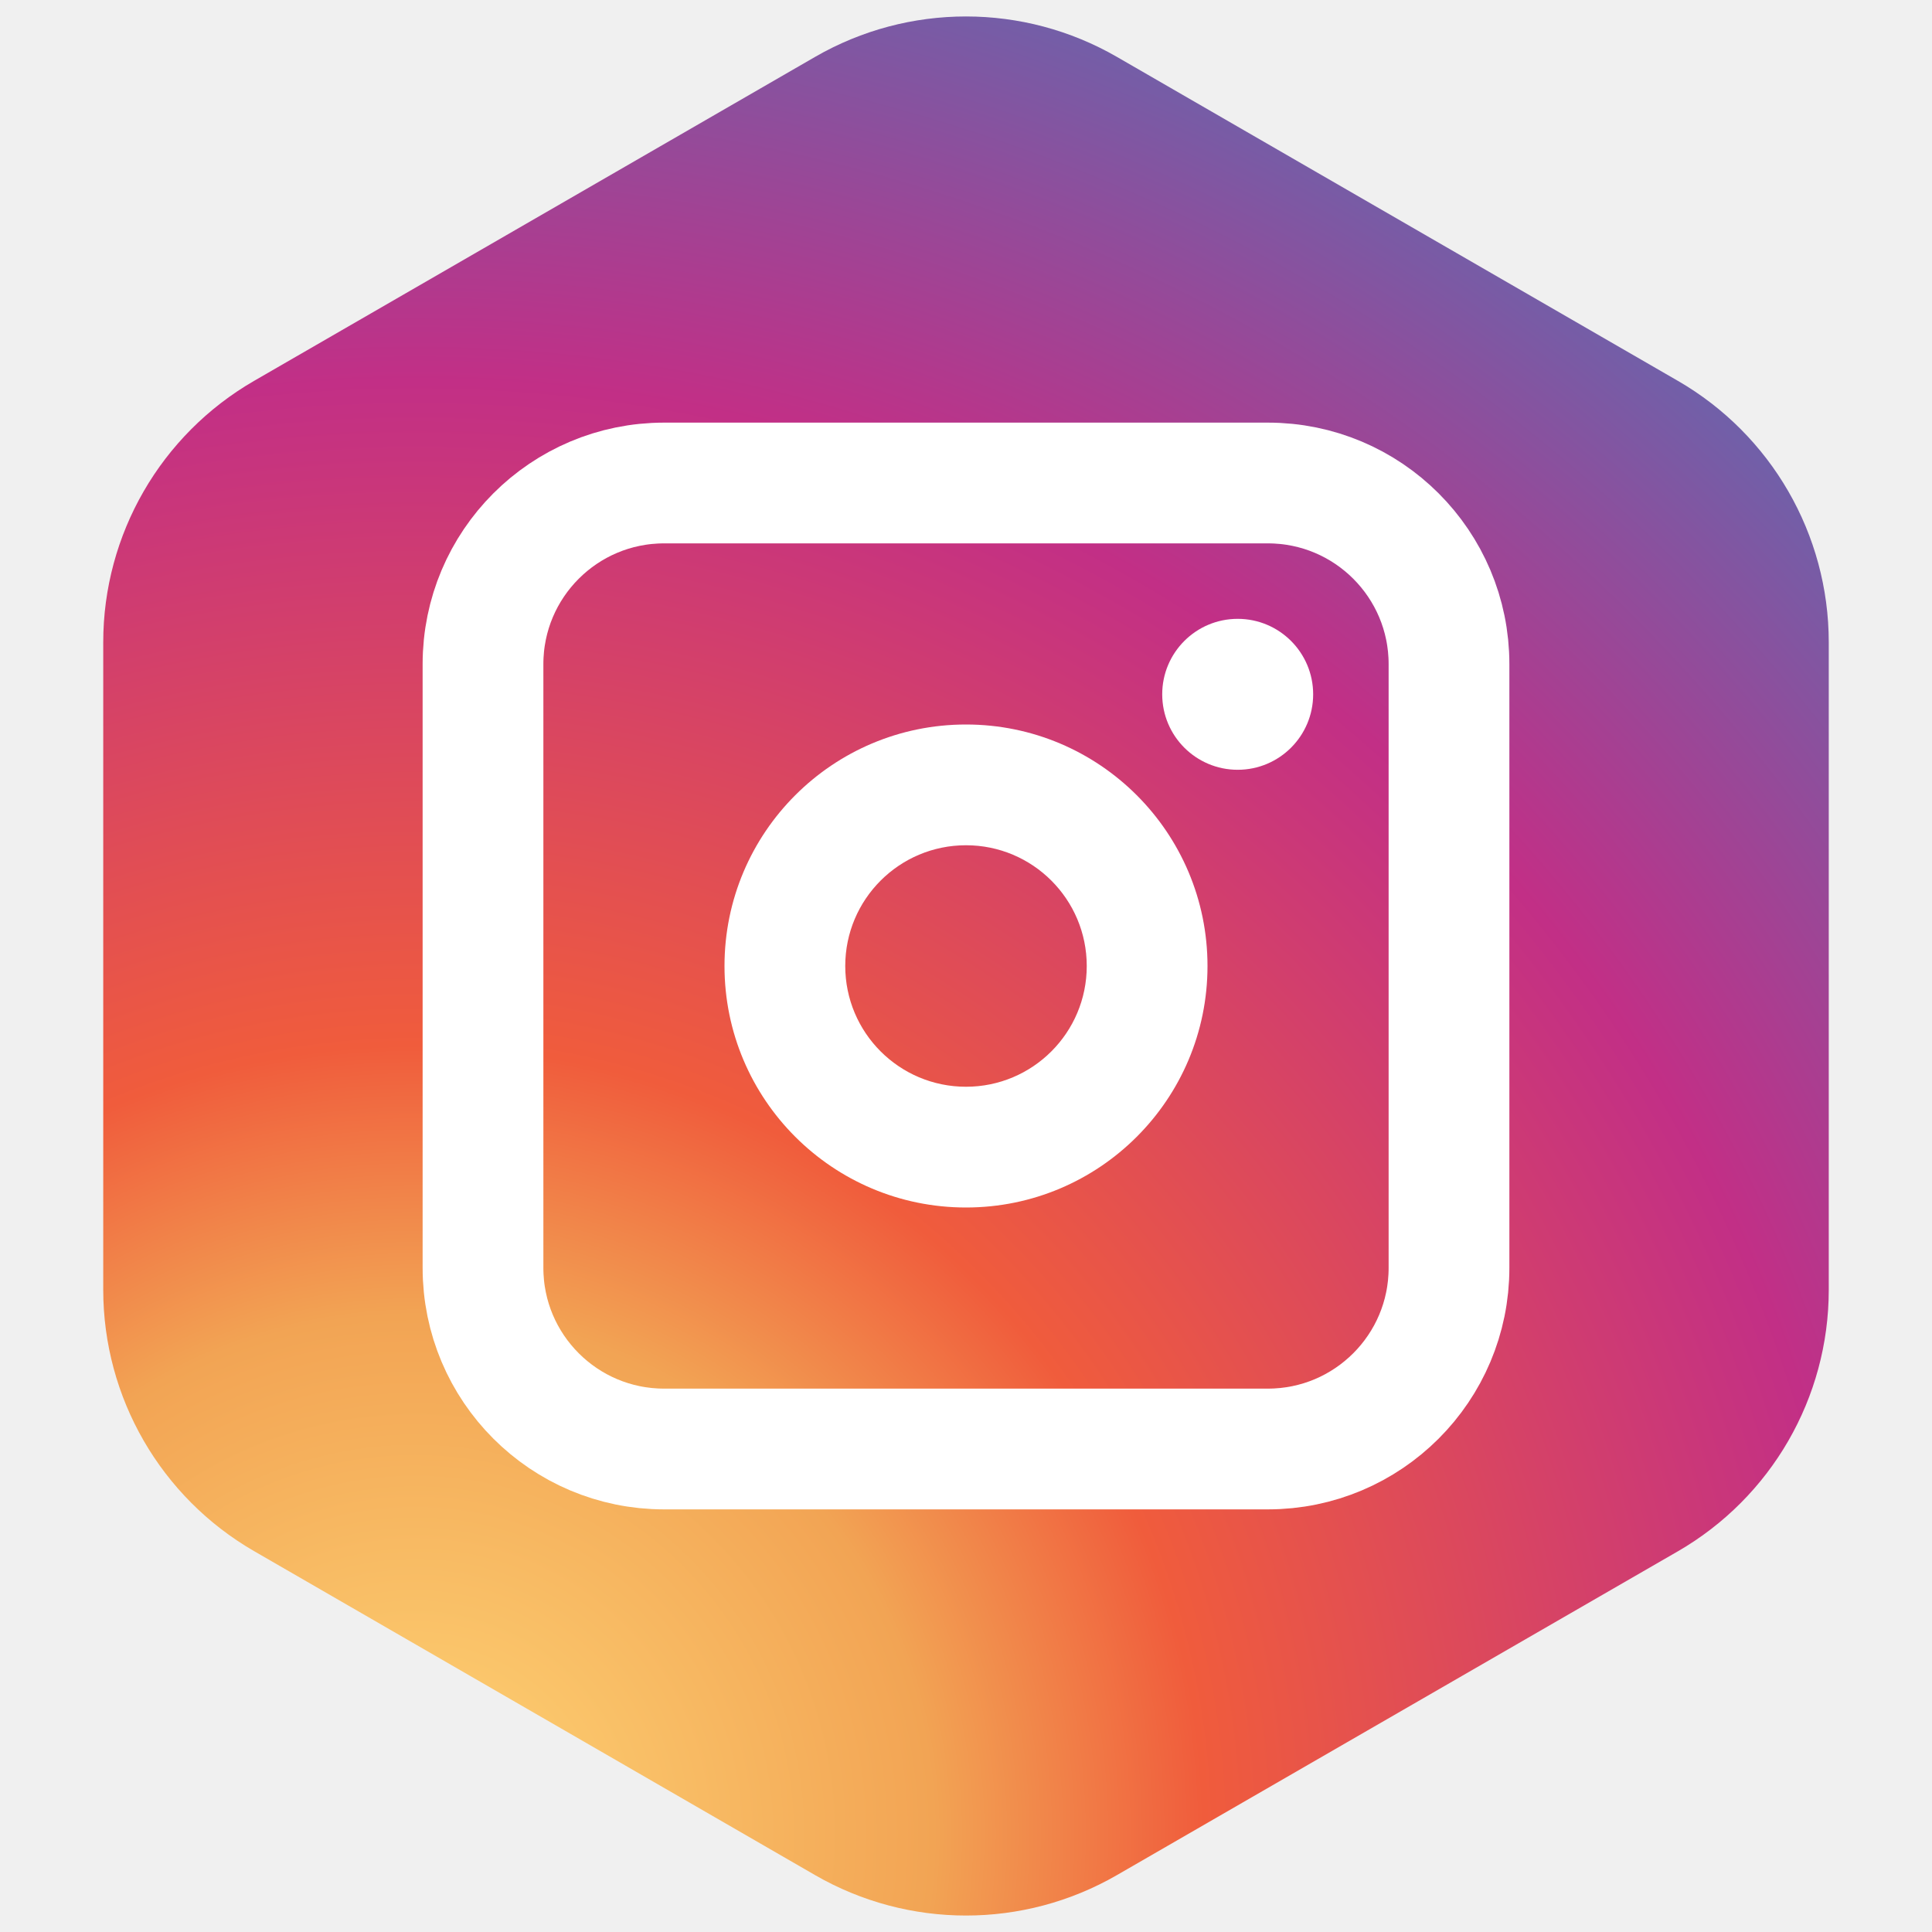
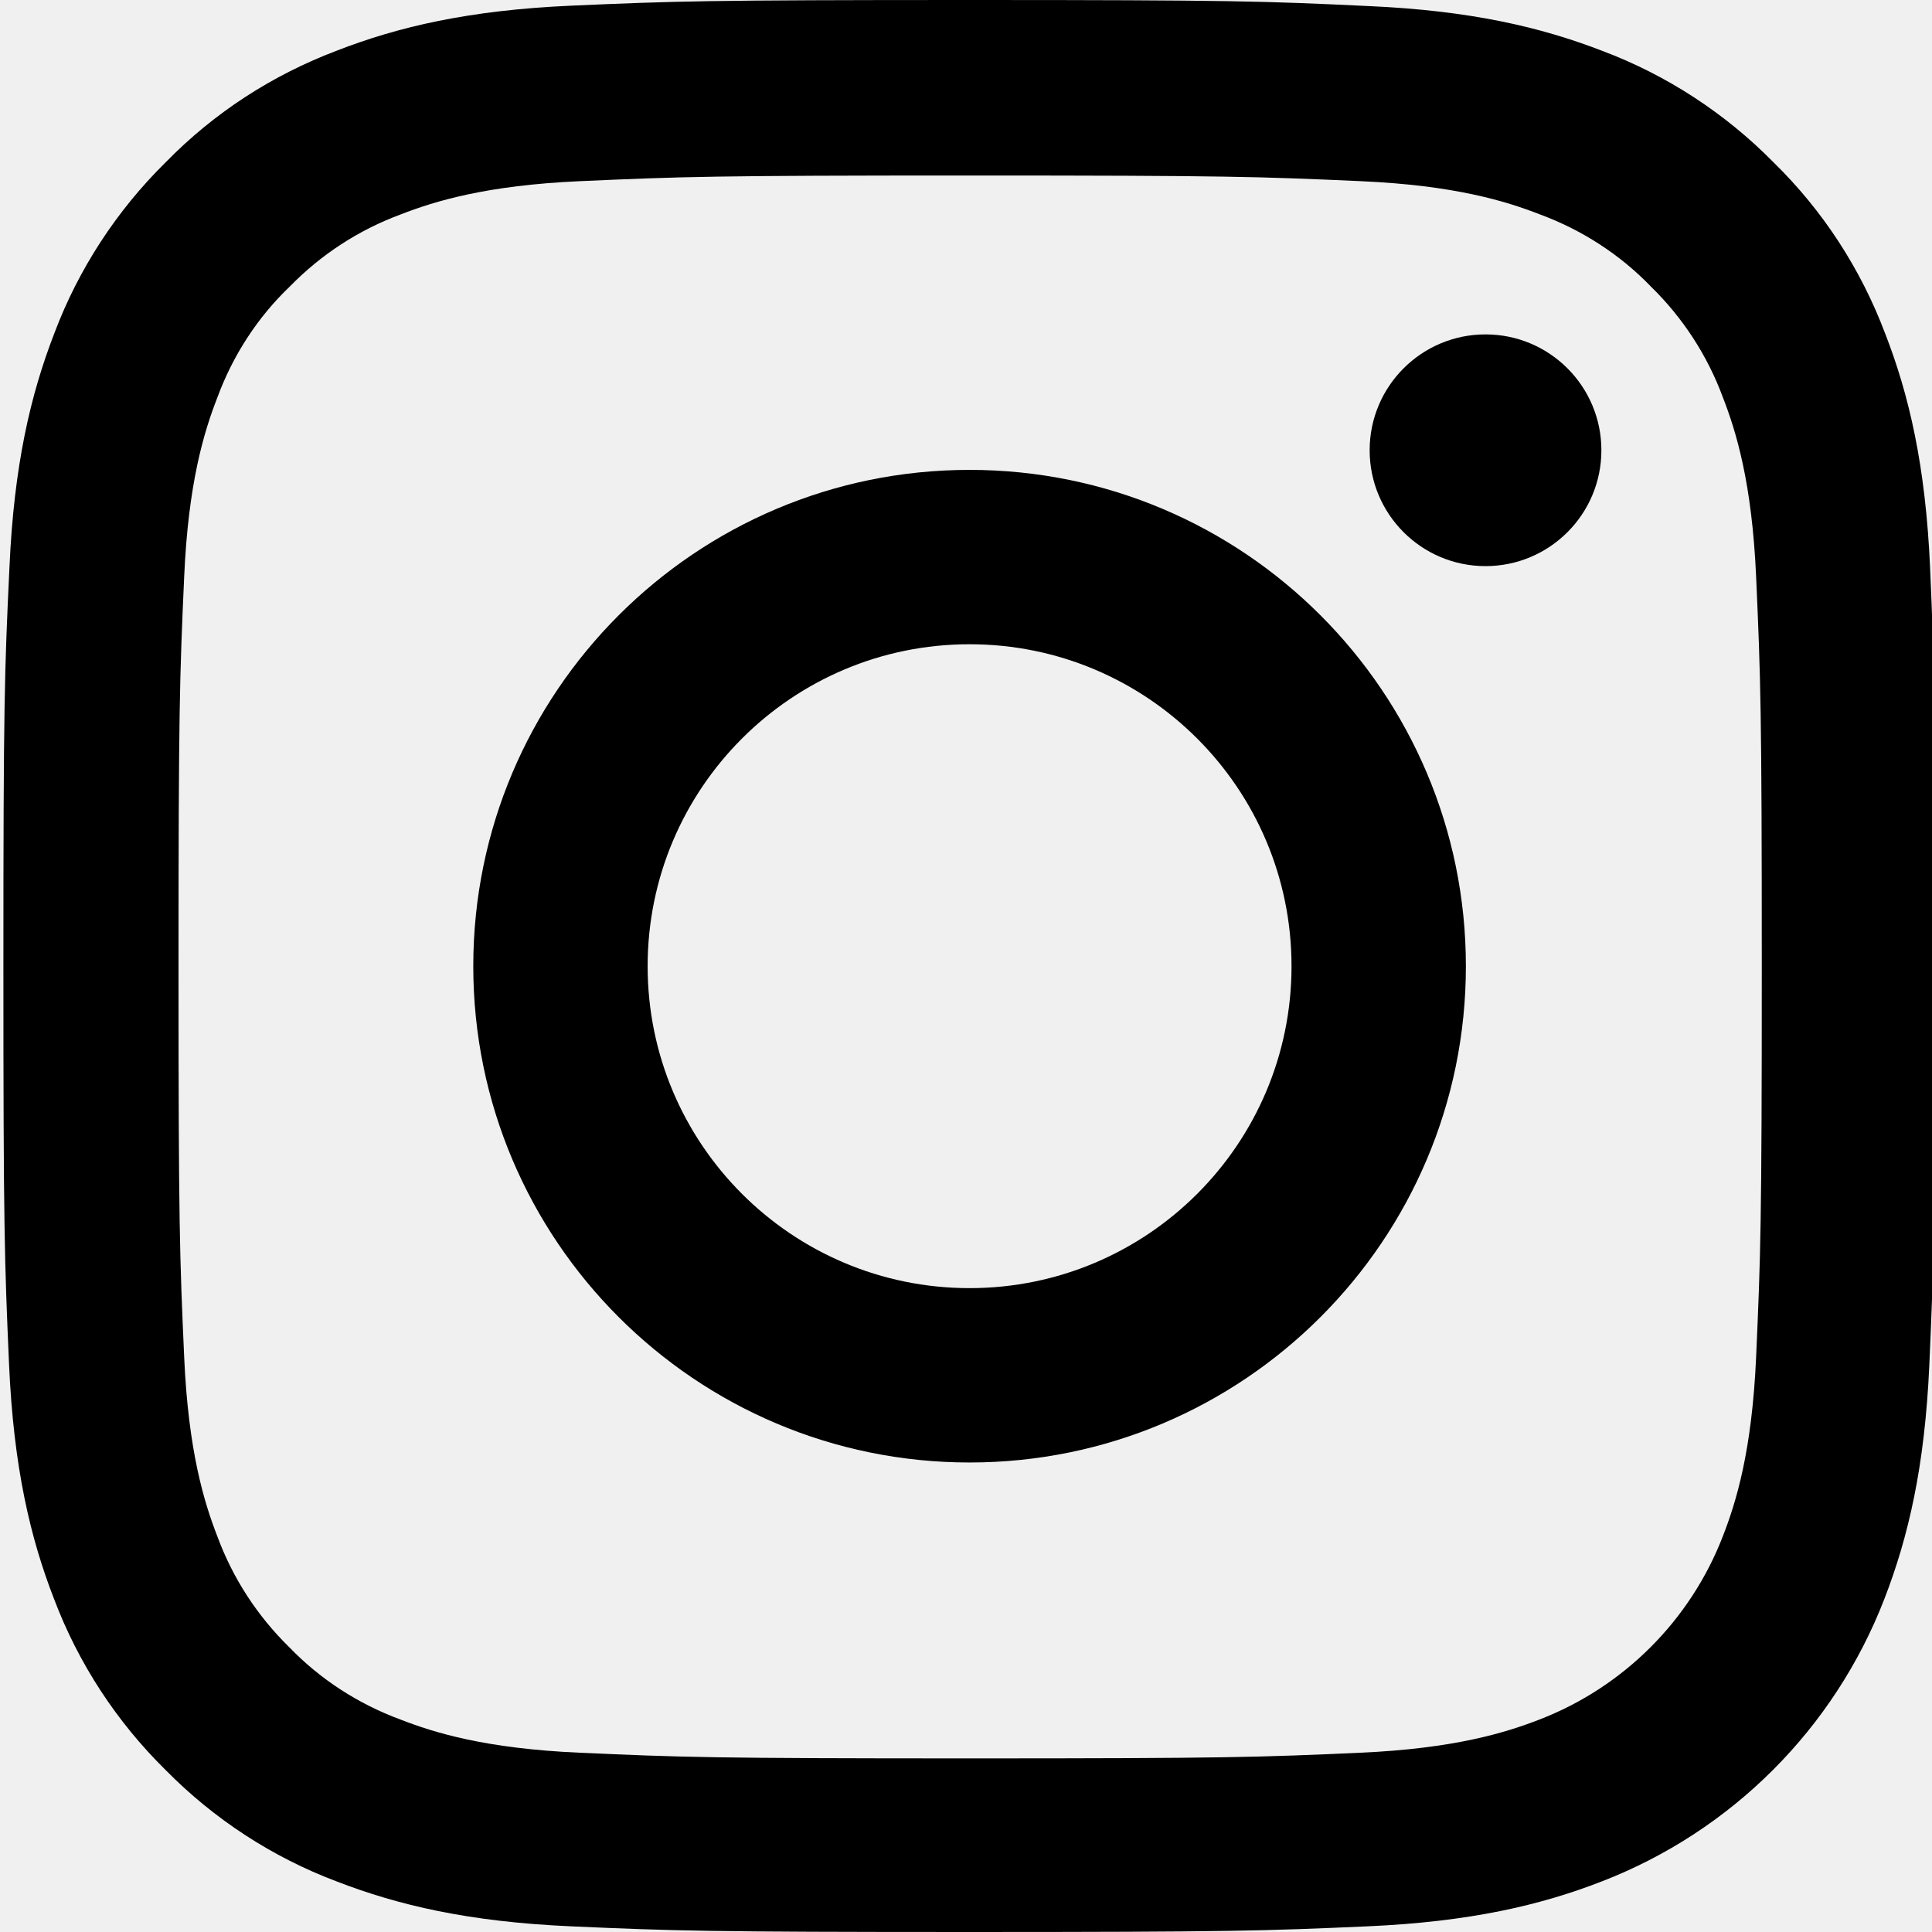
- <svg xmlns="http://www.w3.org/2000/svg" xmlns:xlink="http://www.w3.org/1999/xlink" id="Layer_1" data-name="Layer 1" viewBox="0 0 128 128">
-   <defs>
-     <style>.cls-1,.cls-9{fill:none;}.cls-2{clip-path:url(#clip-path);}.cls-3{fill:url(#radial-gradient);}.cls-4{clip-path:url(#clip-path-2);}.cls-5{fill:url(#radial-gradient-2);}.cls-6{clip-path:url(#clip-path-3);}.cls-7{fill:url(#radial-gradient-3);}.cls-8{fill:#fff;}.cls-9{stroke:#fff;stroke-miterlimit:10;stroke-width:8px;}.cls-10{clip-path:url(#clip-path-4);}.cls-11{clip-path:url(#clip-path-5);}.cls-12{clip-path:url(#clip-path-6);}.cls-13{fill:url(#radial-gradient-6);}</style>
-     <clipPath id="clip-path">
-       <path class="cls-1" d="M64-35A64.07,64.07,0,0,1,0-99a64.07,64.07,0,0,1,64-64,64.07,64.07,0,0,1,64,64A64.07,64.07,0,0,1,64-35Zm0-120A56.06,56.06,0,0,0,8-99,56.06,56.06,0,0,0,64-43a56.06,56.06,0,0,0,56-56A56.06,56.06,0,0,0,64-155Z" style="fill: none;" />
-     </clipPath>
-     <radialGradient id="radial-gradient" cx="27.5" cy="-41.5" r="148.5" gradientUnits="userSpaceOnUse">
-       <stop offset="0" stop-color="#ffd676" />
-       <stop offset="0.25" stop-color="#f2a454" />
-       <stop offset="0.38" stop-color="#f05c3c" />
-       <stop offset="0.7" stop-color="#c22f86" />
-       <stop offset="0.96" stop-color="#6666ad" />
-       <stop offset="0.99" stop-color="#5c6cb2" />
-     </radialGradient>
-     <clipPath id="clip-path-2">
-       <path class="cls-1" d="M6.84,42.55V85.45a20,20,0,0,0,10,17.32L54,124.23a20,20,0,0,0,20,0l37.16-21.45a20,20,0,0,0,10-17.32V42.55a20,20,0,0,0-10-17.32L74,3.77a20,20,0,0,0-20,0L16.84,25.23A20,20,0,0,0,6.84,42.55Z" style="fill: none;" />
-     </clipPath>
-     <radialGradient id="radial-gradient-2" cx="27.5" cy="121.5" r="137.5" xlink:href="#radial-gradient" />
-     <clipPath id="clip-path-3">
-       <circle class="cls-1" cx="82" cy="209" r="5" style="fill: none;" />
-     </clipPath>
-     <radialGradient id="radial-gradient-3" cx="13.87" cy="303.38" r="185.63" xlink:href="#radial-gradient" />
-     <clipPath id="clip-path-4">
-       <path class="cls-1" d="M64-115A16,16,0,0,0,48-99,16,16,0,0,0,64-83,16,16,0,0,0,80-99,16,16,0,0,0,64-115Zm0,24a8,8,0,0,1-8-8,8,8,0,0,1,8-8,8,8,0,0,1,8,8A8,8,0,0,1,64-91Z" style="fill: none;" />
-     </clipPath>
-     <clipPath id="clip-path-5">
-       <path class="cls-1" d="M84-63H44A16,16,0,0,1,28-79v-40a16,16,0,0,1,16-16H84a16,16,0,0,1,16,16v40A16,16,0,0,1,84-63ZM44-127a8,8,0,0,0-8,8v40a8,8,0,0,0,8,8H84a8,8,0,0,0,8-8v-40a8,8,0,0,0-8-8Z" style="fill: none;" />
-     </clipPath>
-     <clipPath id="clip-path-6">
-       <circle class="cls-1" cx="82" cy="-117" r="5" style="fill: none;" />
-     </clipPath>
-     <radialGradient id="radial-gradient-6" cx="13.87" cy="-22.62" r="185.63" xlink:href="#radial-gradient" />
-   </defs>
-   <g class="cls-2" style="clip-path: url(#clip-path);">
-     <circle class="cls-3" cx="27.5" cy="-41.5" r="148.5" style="fill: url(#radial-gradient);" />
-   </g>
-   <g class="cls-4" style="clip-path: url(#clip-path-2);">
-     <circle class="cls-5" cx="27.5" cy="121.5" r="137.5" style="fill: url(#radial-gradient-2);" />
-   </g>
-   <g class="cls-6" style="clip-path: url(#clip-path-3);">
-     <circle class="cls-7" cx="13.87" cy="303.38" r="185.63" style="fill: url(#radial-gradient-3);" />
-   </g>
-   <circle class="cls-8" cx="82" cy="46" r="5" style="fill: #fff;" />
-   <path class="cls-8" d="M64,48A16,16,0,1,0,80,64,16,16,0,0,0,64,48Zm0,24a8,8,0,1,1,8-8A8,8,0,0,1,64,72Z" style="fill: #fff;" />
-   <rect class="cls-9" x="32" y="32" width="64" height="64" rx="12" ry="12" style="fill: none; stroke: #fff; stroke-miterlimit: 10; stroke-width: 8px;" />
-   <g class="cls-10" style="clip-path: url(#clip-path-4);">
-     <circle class="cls-3" cx="27.5" cy="-41.5" r="148.5" style="fill: url(#radial-gradient);" />
-   </g>
-   <g class="cls-11" style="clip-path: url(#clip-path-5);">
-     <circle class="cls-3" cx="27.5" cy="-41.5" r="148.5" style="fill: url(#radial-gradient);" />
-   </g>
-   <g class="cls-12" style="clip-path: url(#clip-path-6);">
-     <circle class="cls-13" cx="13.87" cy="-22.62" r="185.63" style="fill: url(#radial-gradient-6);" />
-   </g>
+ <svg xmlns="http://www.w3.org/2000/svg" height="511pt" viewBox="0 0 511 511.9" width="511pt">
+   <path d="m510.949 150.5c-1.199-27.199-5.598-45.898-11.898-62.102-6.5-17.199-16.5-32.598-29.602-45.398-12.801-13-28.301-23.102-45.301-29.5-16.297-6.301-34.898-10.699-62.098-11.898-27.402-1.301-36.102-1.602-105.602-1.602s-78.199.301-105.5 1.5c-27.199 1.199-45.898 5.602-62.098 11.898-17.203 6.5-32.602 16.5-45.402 29.602-13 12.801-23.098 28.301-29.5 45.301-6.301 16.301-10.699 34.898-11.898 62.098-1.301 27.402-1.602 36.102-1.602 105.602s.301 78.199 1.5 105.5c1.199 27.199 5.602 45.898 11.902 62.102 6.5 17.199 16.598 32.598 29.598 45.398 12.801 13 28.301 23.102 45.301 29.5 16.301 6.301 34.898 10.699 62.102 11.898 27.297 1.203 36 1.5 105.5 1.5s78.199-.297 105.5-1.5c27.199-1.199 45.898-5.598 62.098-11.898 34.402-13.301 61.602-40.5 74.902-74.898 6.297-16.301 10.699-34.902 11.898-62.102 1.199-27.301 1.5-36 1.5-105.5s-.102-78.199-1.301-105.5zm-46.098 209c-1.102 25-5.301 38.5-8.801 47.5-8.602 22.301-26.301 40-48.602 48.602-9 3.5-22.598 7.699-47.5 8.797-27 1.203-35.098 1.5-103.398 1.5s-76.5-.297-103.402-1.5c-25-1.098-38.5-5.297-47.5-8.797-11.098-4.102-21.199-10.602-29.398-19.102-8.5-8.301-15-18.301-19.102-29.398-3.5-9-7.699-22.602-8.797-47.5-1.203-27-1.5-35.102-1.5-103.402s.297-76.5 1.5-103.398c1.098-25 5.297-38.5 8.797-47.5 4.102-11.102 10.602-21.199 19.203-29.402 8.297-8.5 18.297-15 29.398-19.098 9-3.5 22.602-7.699 47.5-8.801 27-1.199 35.102-1.5 103.398-1.5 68.402 0 76.5.301 103.402 1.5 25 1.102 38.5 5.301 47.5 8.801 11.098 4.098 21.199 10.598 29.398 19.098 8.5 8.301 15 18.301 19.102 29.402 3.5 9 7.699 22.598 8.801 47.5 1.199 27 1.5 35.098 1.5 103.398s-.301 76.301-1.5 103.301zm0 0" />
+   <path d="m256.449 124.5c-72.598 0-131.5 58.898-131.5 131.5s58.902 131.5 131.5 131.5c72.602 0 131.5-58.898 131.5-131.5s-58.898-131.5-131.5-131.5zm0 216.801c-47.098 0-85.301-38.199-85.301-85.301s38.203-85.301 85.301-85.301c47.102 0 85.301 38.199 85.301 85.301s-38.199 85.301-85.301 85.301zm0 0" />
+   <path d="m423.852 119.301c0 16.953-13.746 30.699-30.703 30.699-16.953 0-30.699-13.746-30.699-30.699 0-16.957 13.746-30.699 30.699-30.699 16.957 0 30.703 13.742 30.703 30.699zm0 0" />
</svg>
